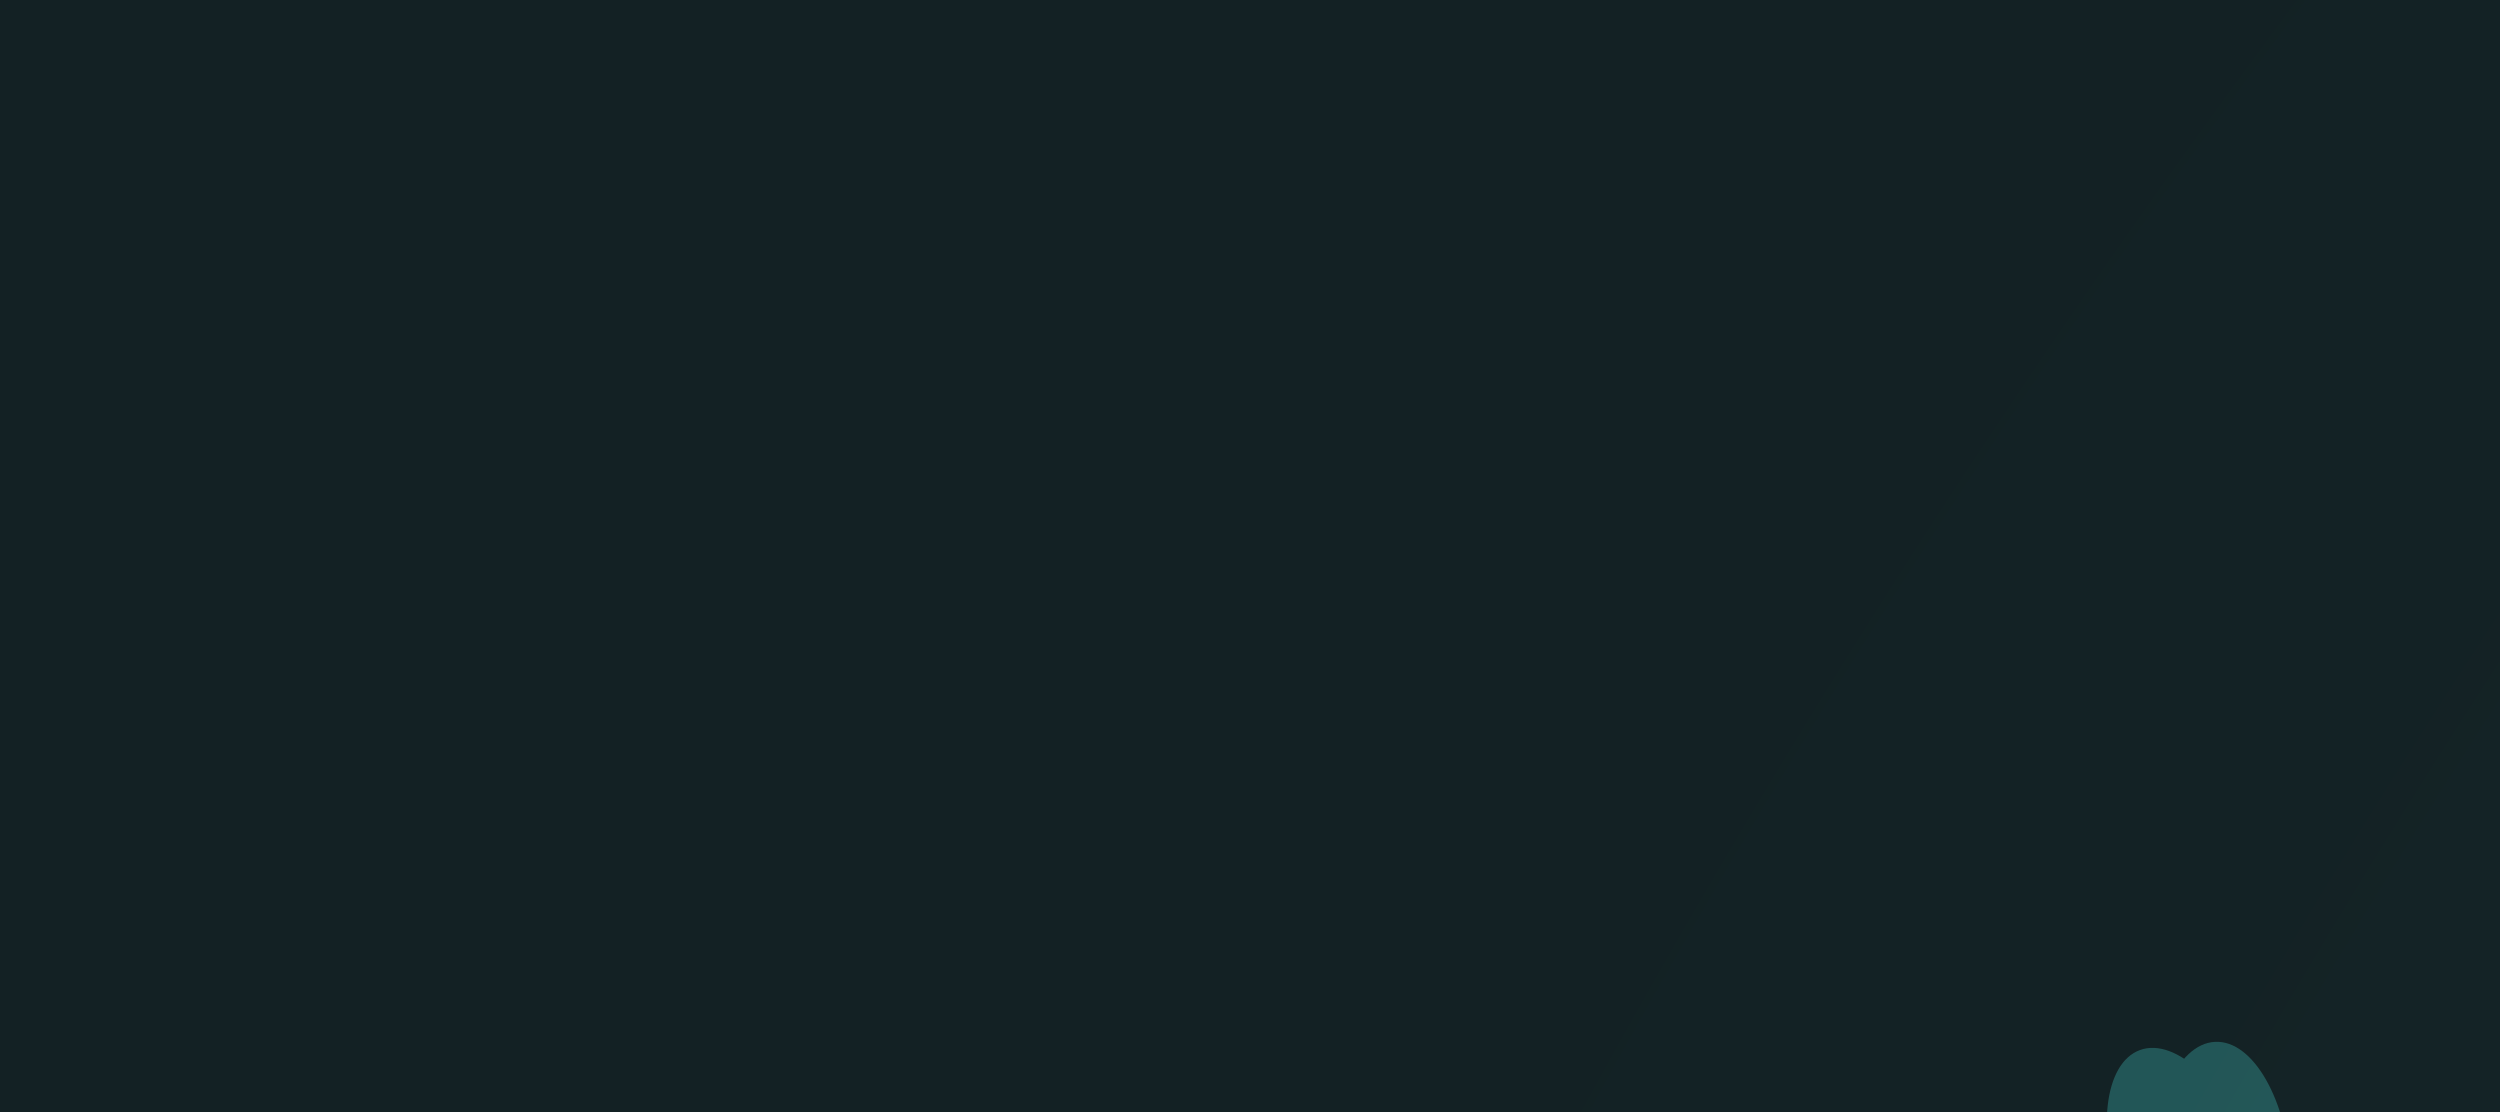
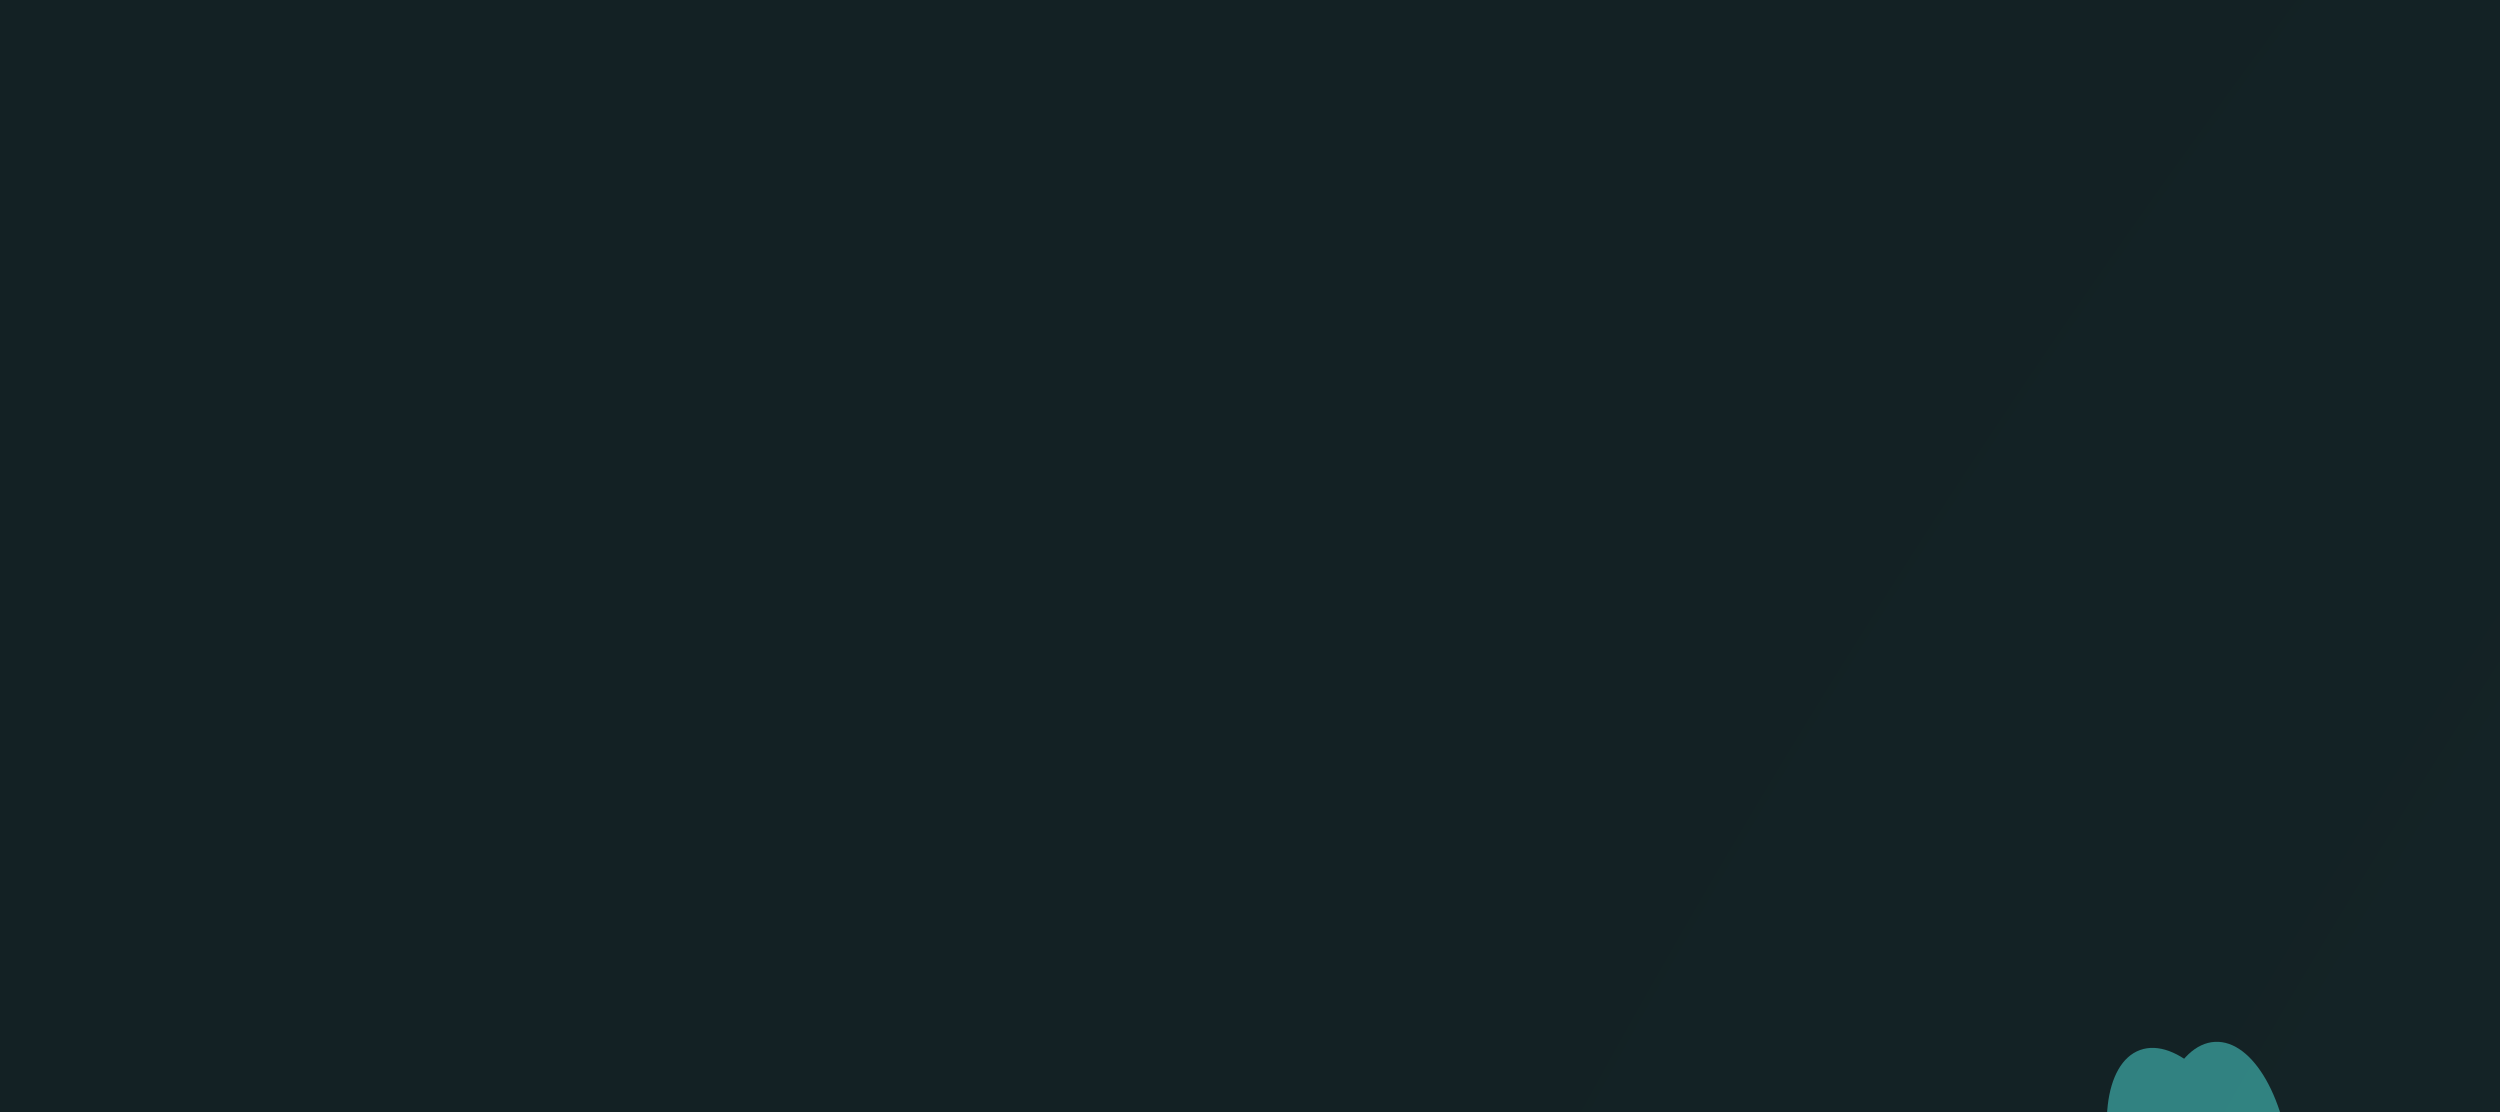
<svg xmlns="http://www.w3.org/2000/svg" viewBox="0 168 72 32" width="72" height="32" role="img" aria-label="">
  <defs>
    <filter id="glow" x="-200%%" y="-200%%" width="500%%" height="500%%">
      <feGaussianBlur stdDeviation="2.5" result="b" />
      <feMerge>
        <feMergeNode in="b" />
        <feMergeNode in="SourceGraphic" />
      </feMerge>
    </filter>
    <radialGradient id="haloA">
      <stop offset="0" stop-color="#E9A93A" stop-opacity="0.75" />
      <stop offset="1" stop-color="#E9A93A" stop-opacity="0" />
    </radialGradient>
    <radialGradient id="haloT">
      <stop offset="0" stop-color="#48D1CC" stop-opacity="0.75" />
      <stop offset="1" stop-color="#48D1CC" stop-opacity="0" />
    </radialGradient>
    <radialGradient id="haloW">
      <stop offset="0" stop-color="#FFFFFF" stop-opacity="0.75" />
      <stop offset="1" stop-color="#FFFFFF" stop-opacity="0" />
    </radialGradient>
    <linearGradient id="sheen" x1="0" y1="0" x2="0" y2="1">
      <stop offset="0" stop-color="#FFFFFF" stop-opacity="0.10" />
      <stop offset="1" stop-color="#FFFFFF" stop-opacity="0" />
    </linearGradient>
  </defs>
  <style>@media (prefers-reduced-motion: reduce) { .m { display: none } }</style>
  <defs>
    <filter id="shadow" x="-20%" y="-20%" width="140%" height="160%">
      <feGaussianBlur stdDeviation="4" />
    </filter>
    <linearGradient id="budfill" x1="0" y1="0" x2="0" y2="1">
      <stop offset="0" stop-color="#15717A" />
      <stop offset="1" stop-color="#0B4F55" />
    </linearGradient>
  </defs>
  <rect width="832" height="864" rx="16" fill="#132124" />
  <radialGradient id="crown" cx="50%" cy="50%" r="50%">
    <stop offset="0" stop-color="#48D1CC" stop-opacity="0.13" />
    <stop offset="1" stop-color="#48D1CC" stop-opacity="0" />
  </radialGradient>
  <ellipse cx="416" cy="300" rx="400" ry="300" fill="url(#crown)" />
-   <g opacity="0.30">
+   <g opacity="0.55">
    <ellipse cx="64" cy="202" rx="4" ry="2" transform="rotate(-93 64 202)" fill="#48D1CC" />
    <ellipse cx="63" cy="202" rx="4" ry="2" transform="rotate(-110 63 202)" fill="#48D1CC" />
    <ellipse cx="60" cy="205" rx="4" ry="2" transform="rotate(-160 60 205)" fill="#2BA59E" />
  </g>
  <g class="m" opacity="0.1">
    <circle r="3.6" fill="url(#haloA)" />
    <circle r="1.3" fill="#E9A93A" />
    <animateMotion dur="10s" repeatCount="indefinite" path="M28 179 a30 22 0 1 1 60 0 a30 22 0 1 1 -60 0" />
    <animate attributeName="opacity" values="0.1;1;0.35;0.9;0.1" dur="3.3s" begin="4.81s" repeatCount="indefinite" />
  </g>
  <g class="m" opacity="0.1">
    <circle r="7.3" fill="url(#haloA)" />
    <circle r="2.6" fill="#E9A93A" />
    <animateMotion dur="15s" repeatCount="indefinite" path="M69 218 a28 18 0 1 1 56 0 a28 18 0 1 1 -56 0" />
    <animate attributeName="opacity" values="0.1;1;0.35;0.9;0.1" dur="5.0s" begin="5.18s" repeatCount="indefinite" />
  </g>
</svg>
